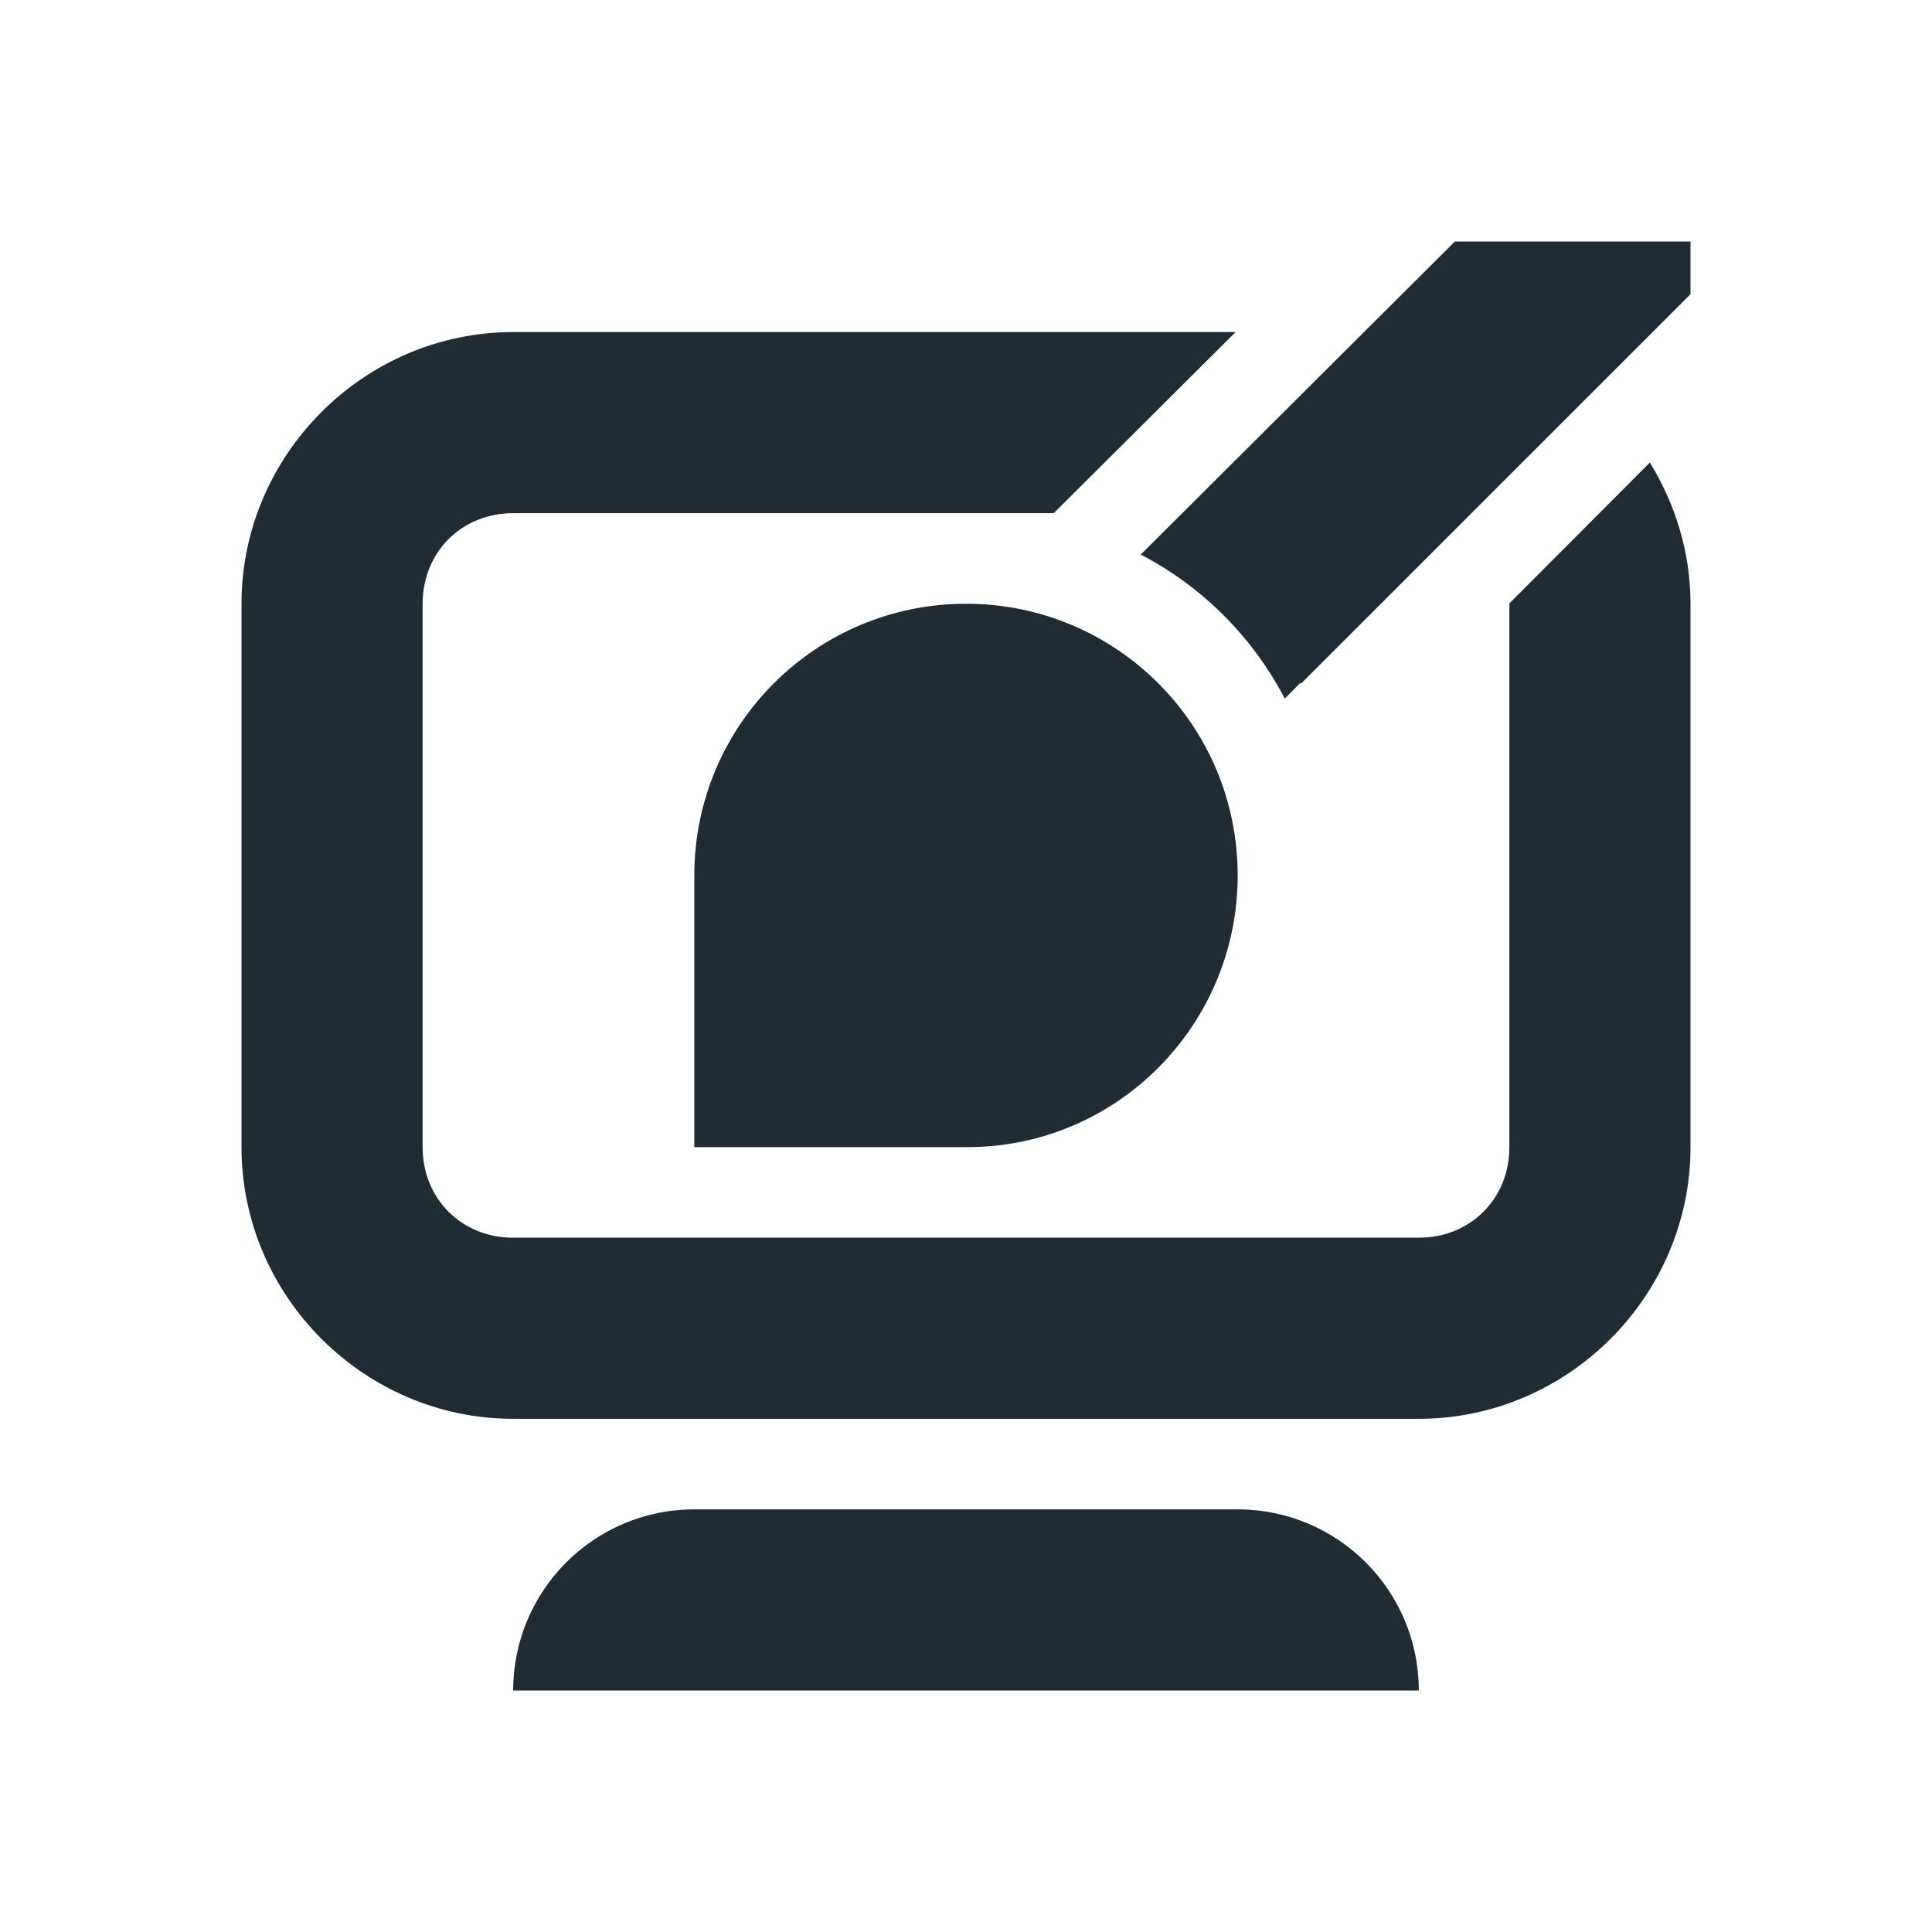
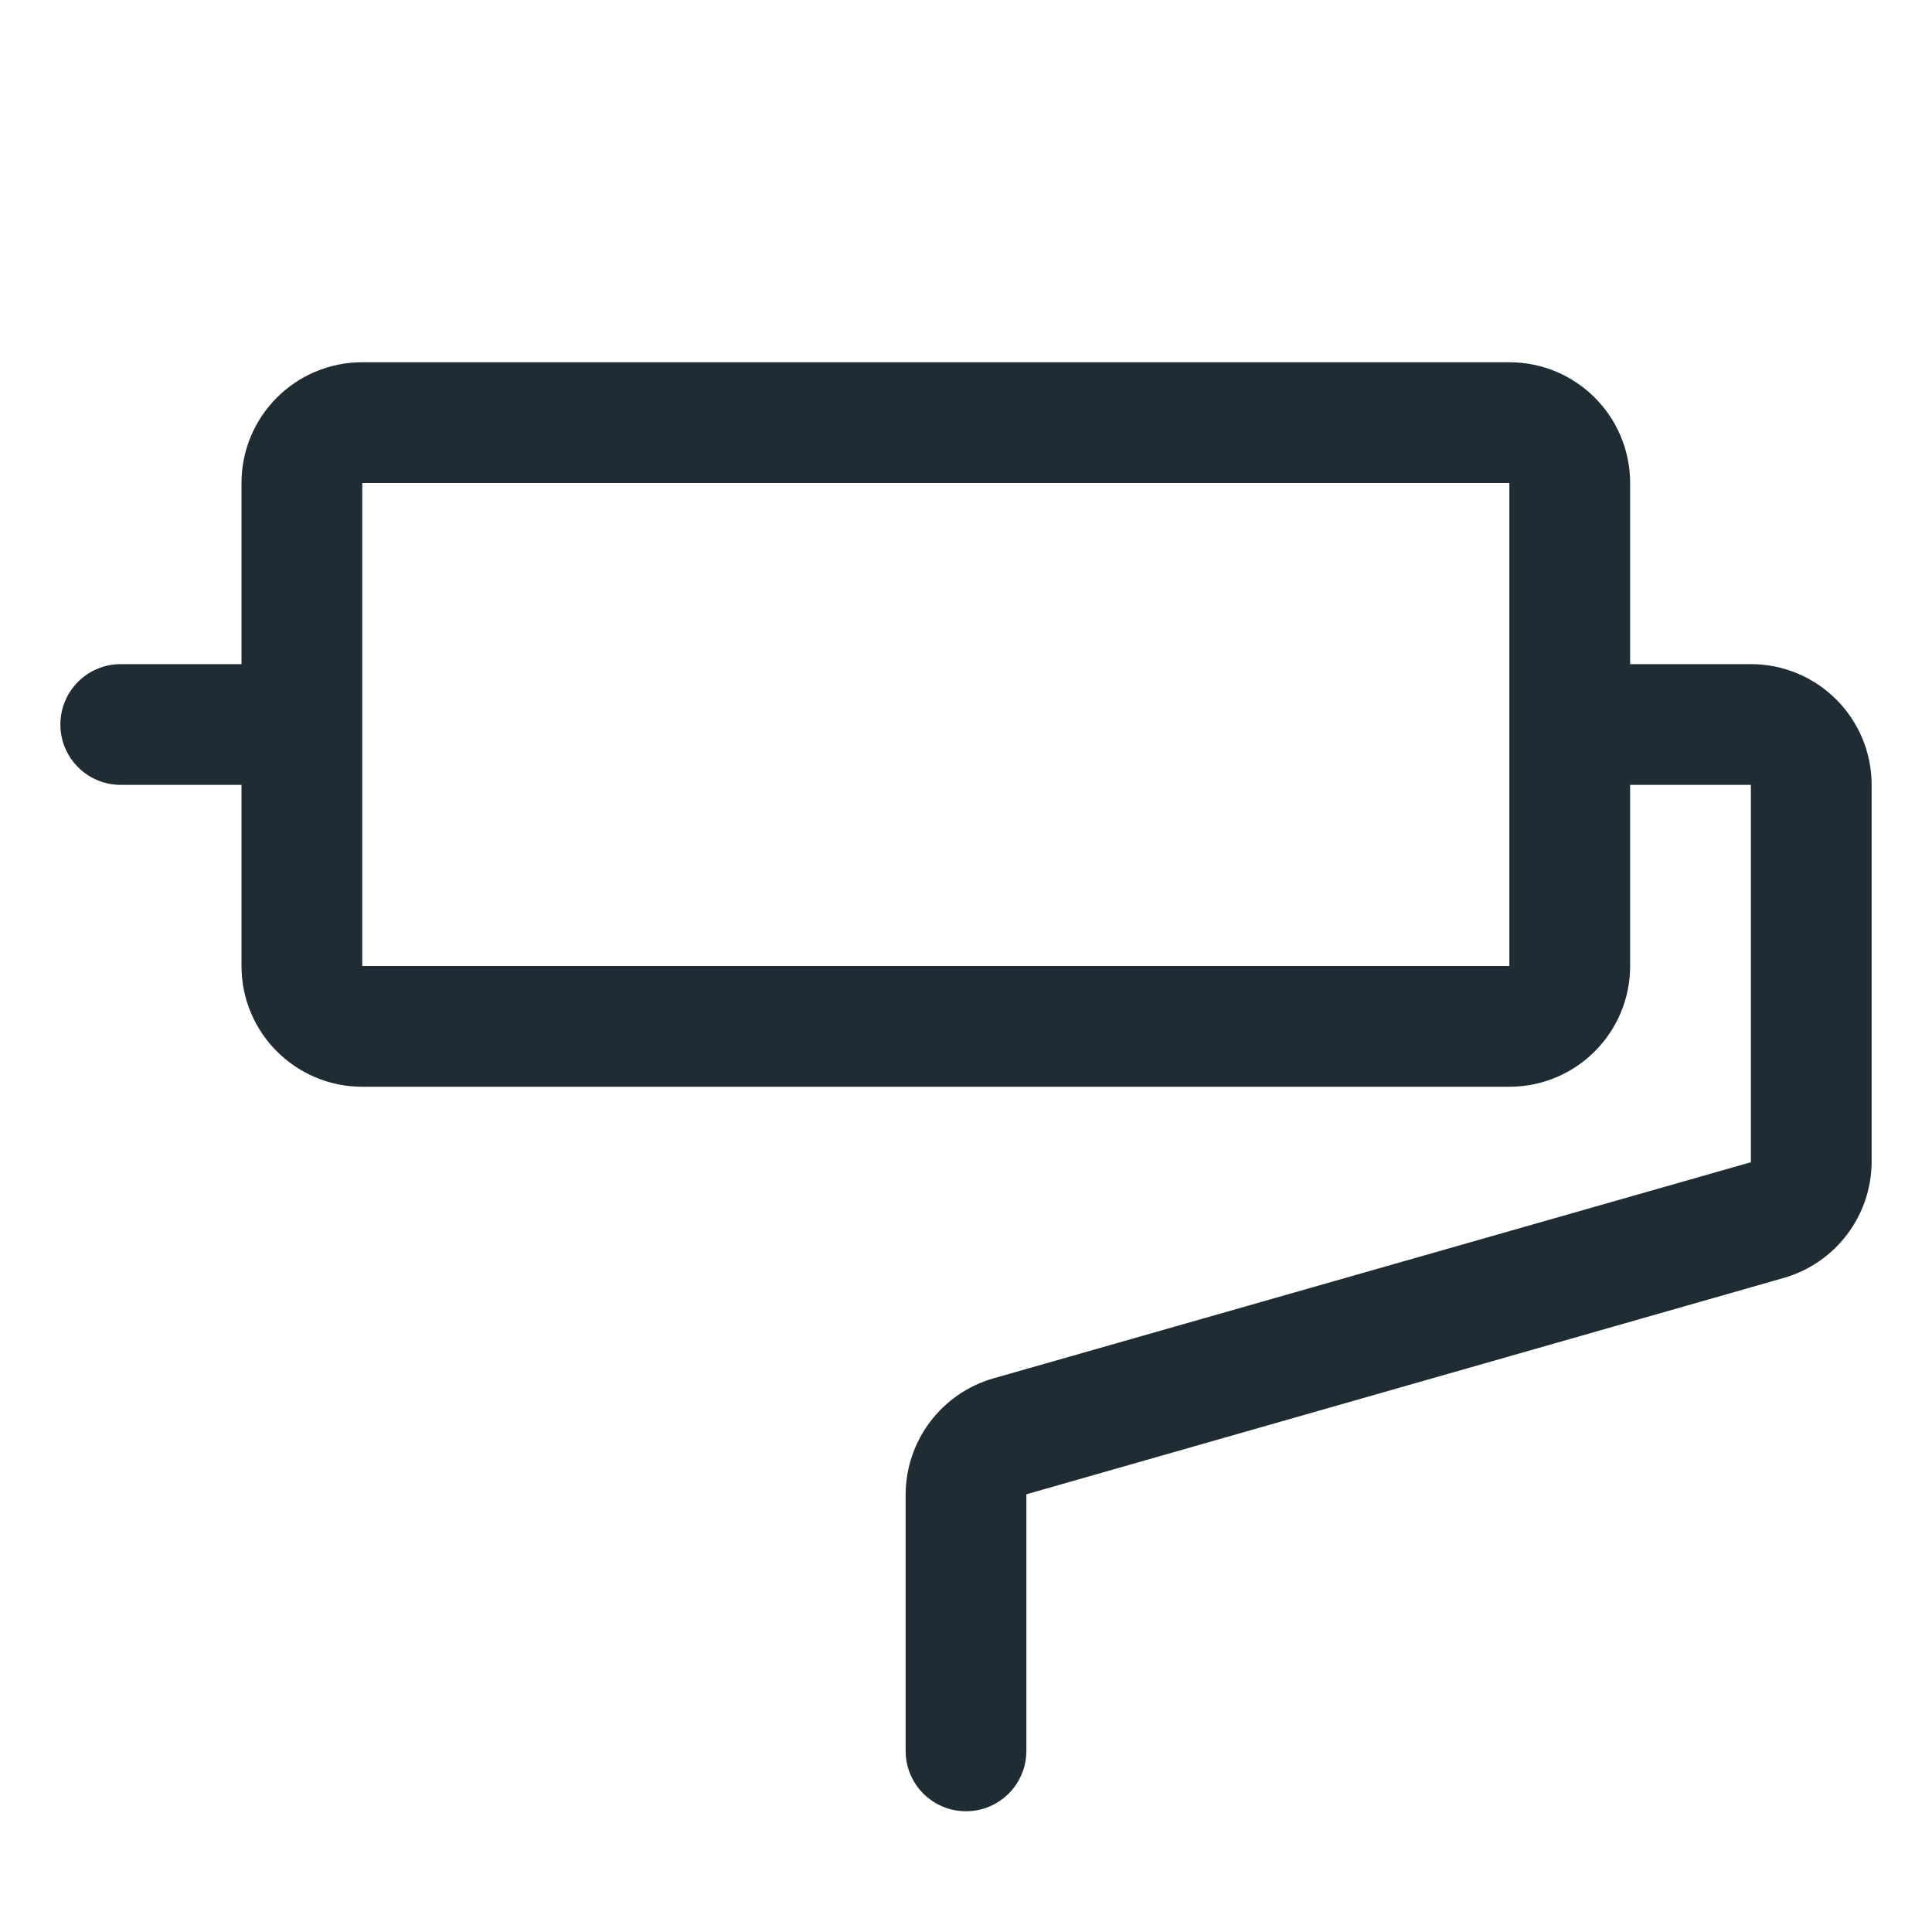
- <svg xmlns="http://www.w3.org/2000/svg" enable-background="new 0 0 24 24" height="24px" viewBox="0 0 24 24" width="24px" fill="#202c33">
-   <rect fill="none" height="24" width="24" />
-   <path d="M 18.073 3 L 14.171 6.889 C 14.94 7.29 15.56 7.913 15.96 8.678 L 16.152 8.484 L 16.161 8.493 L 21 3.655 L 21 3 L 18.073 3 Z M 6.375 4.125 C 4.524 4.125 3 5.649 3 7.5 L 3 14.25 C 3 16.101 4.524 17.625 6.375 17.625 L 17.625 17.625 C 19.476 17.625 21 16.101 21 14.25 L 21 7.5 C 21 6.859 20.811 6.26 20.495 5.746 L 18.75 7.496 L 18.75 14.25 C 18.75 14.891 18.266 15.375 17.625 15.375 L 6.375 15.375 C 5.734 15.375 5.25 14.891 5.25 14.25 L 5.25 7.5 C 5.25 6.859 5.734 6.375 6.375 6.375 L 13.09 6.375 L 15.349 4.125 L 6.375 4.125 Z M 12 7.5 C 10.137 7.5 8.625 9.008 8.625 10.875 L 8.625 14.25 L 12 14.25 C 13.868 14.259 15.375 12.738 15.375 10.875 C 15.375 9.008 13.868 7.5 12 7.5 Z M 8.625 18.75 C 7.382 18.75 6.375 19.757 6.375 21 L 17.625 21 C 17.625 19.757 16.618 18.75 15.375 18.75 L 8.625 18.75 Z M 8.625 18.75" style="" />
+ <svg xmlns="http://www.w3.org/2000/svg" width="32" height="32" fill="#202c33" viewBox="0 0 256 256">
+   <path d="M232,88H216V64a16,16,0,0,0-16-16H48A16,16,0,0,0,32,64V88H16a8,8,0,0,0,0,16H32v24a16,16,0,0,0,16,16H200a16,16,0,0,0,16-16V104h16v50L131.6,182.65A16.07,16.07,0,0,0,120,198v34a8,8,0,0,0,16,0V198l100.4-28.68A16.07,16.07,0,0,0,248,154V104A16,16,0,0,0,232,88Zm-32,40H48V64H200v64Z" />
</svg>
